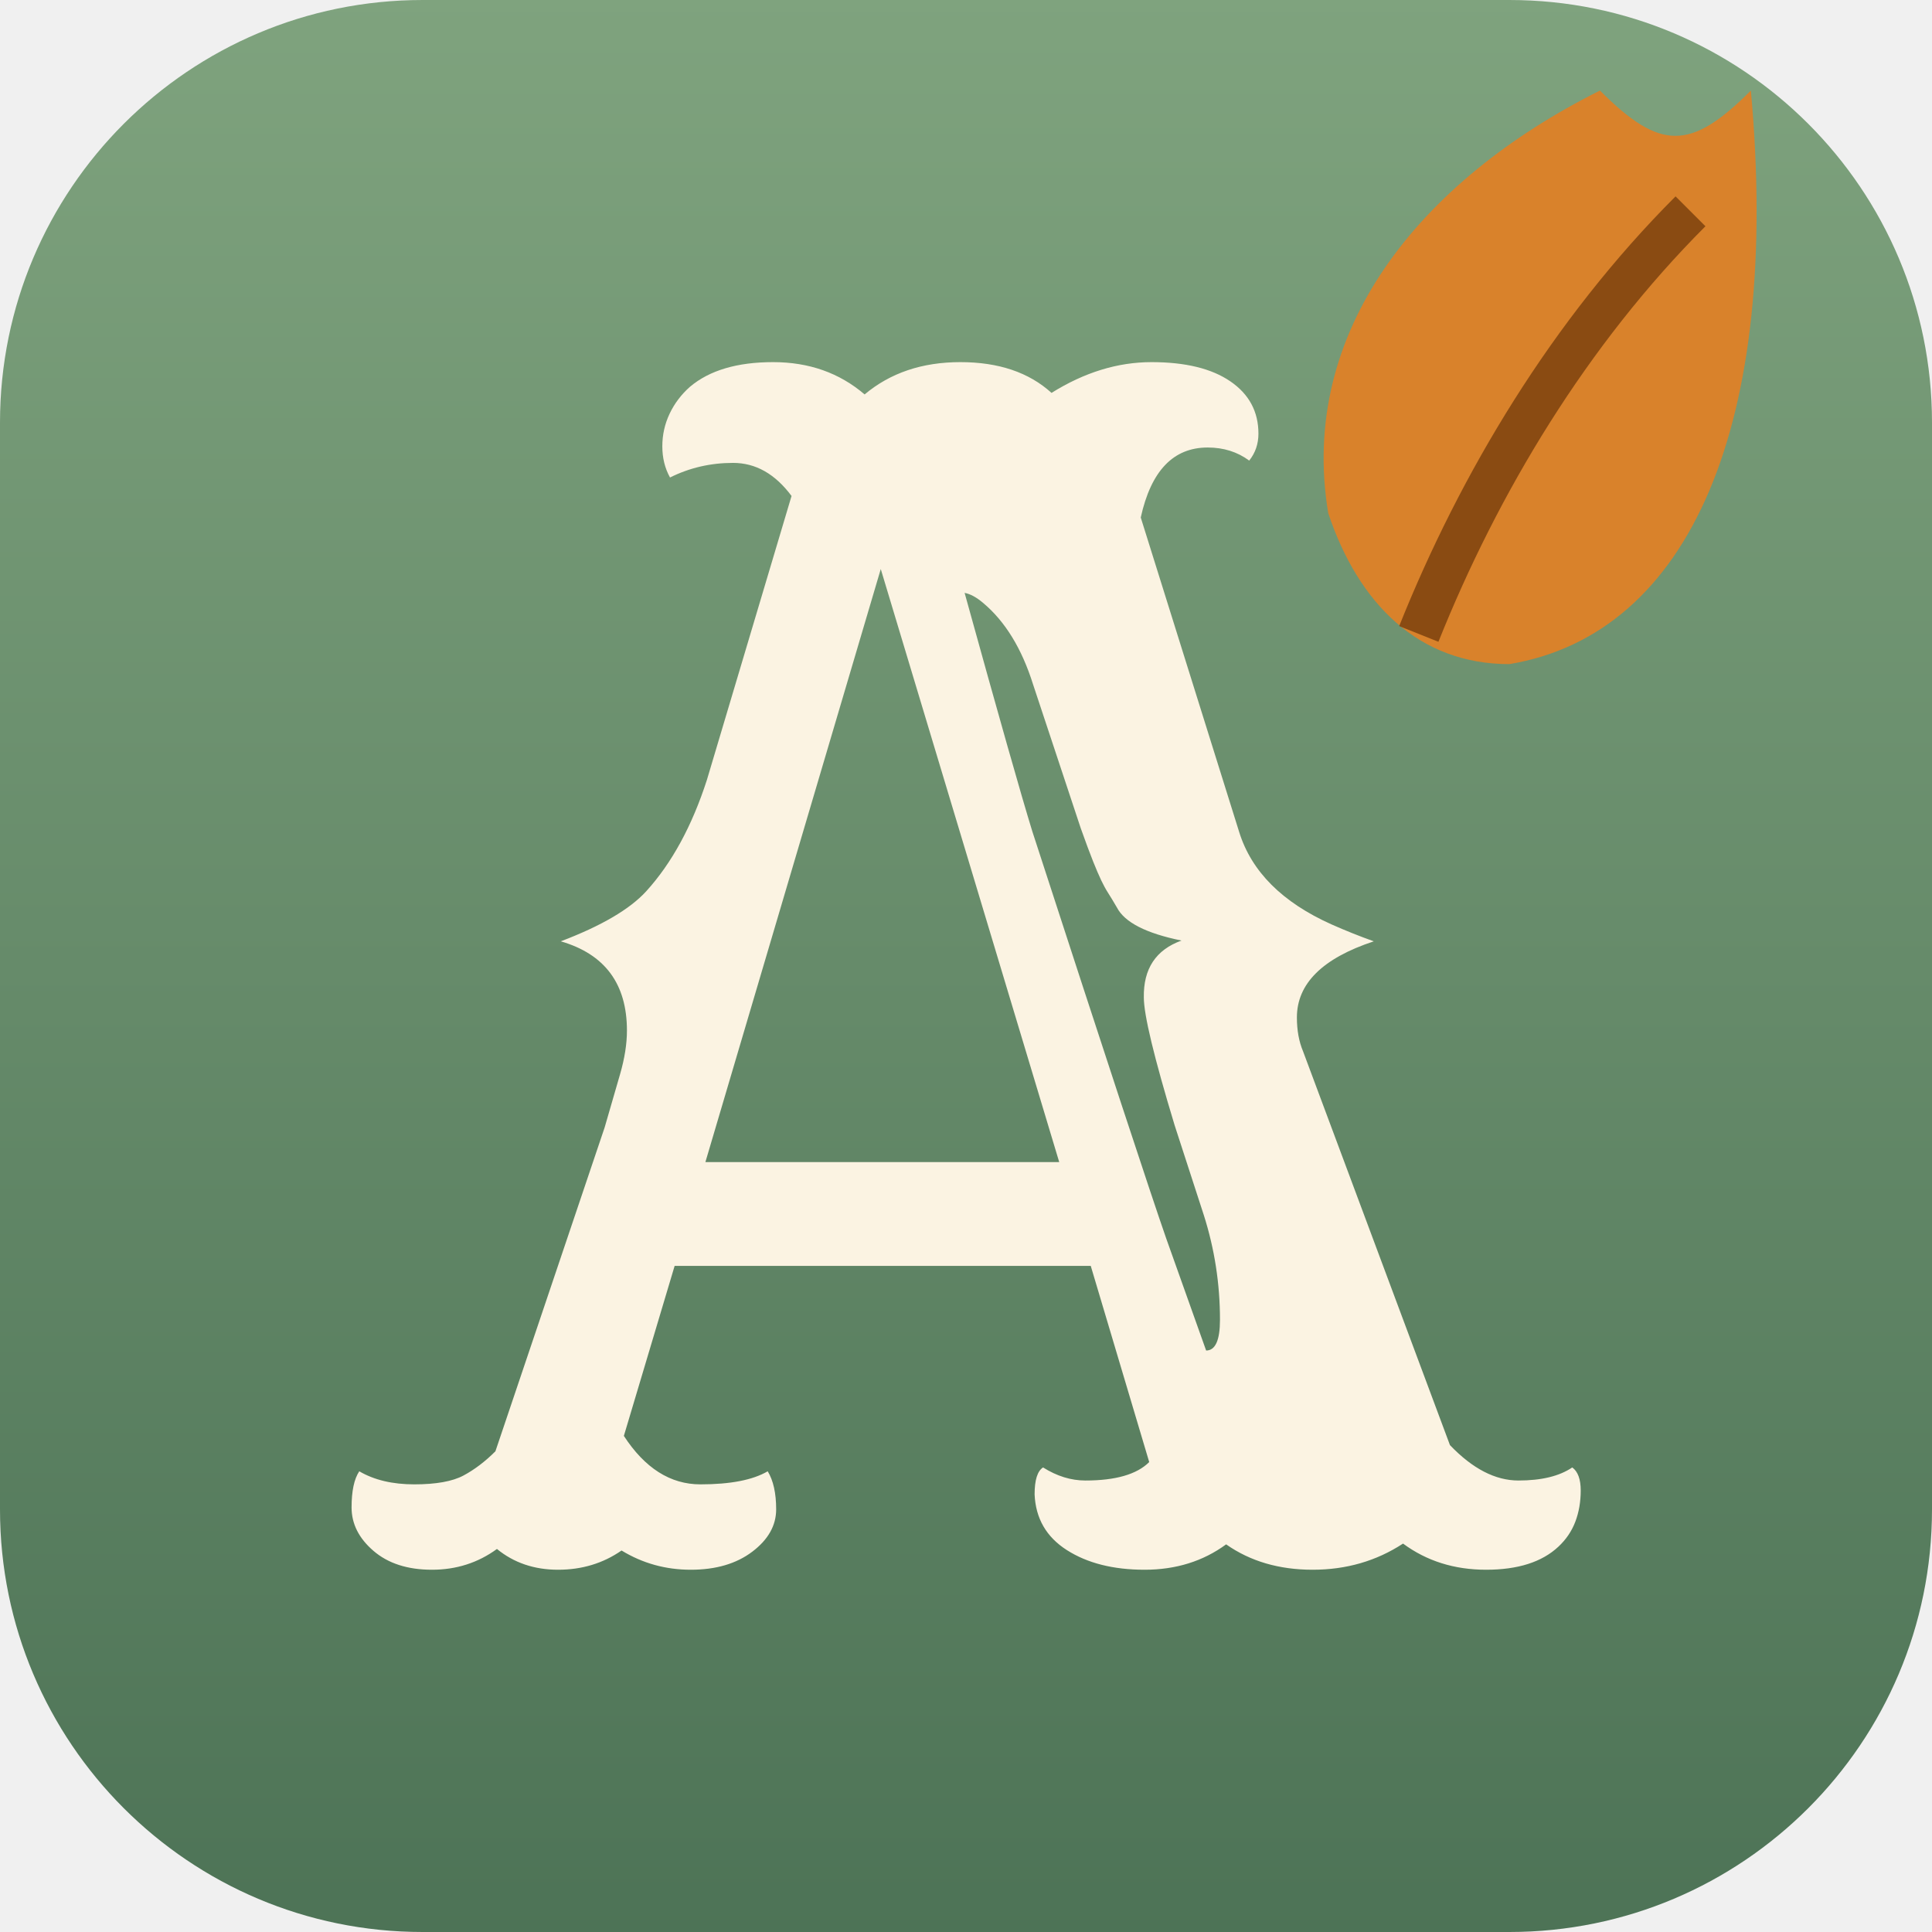
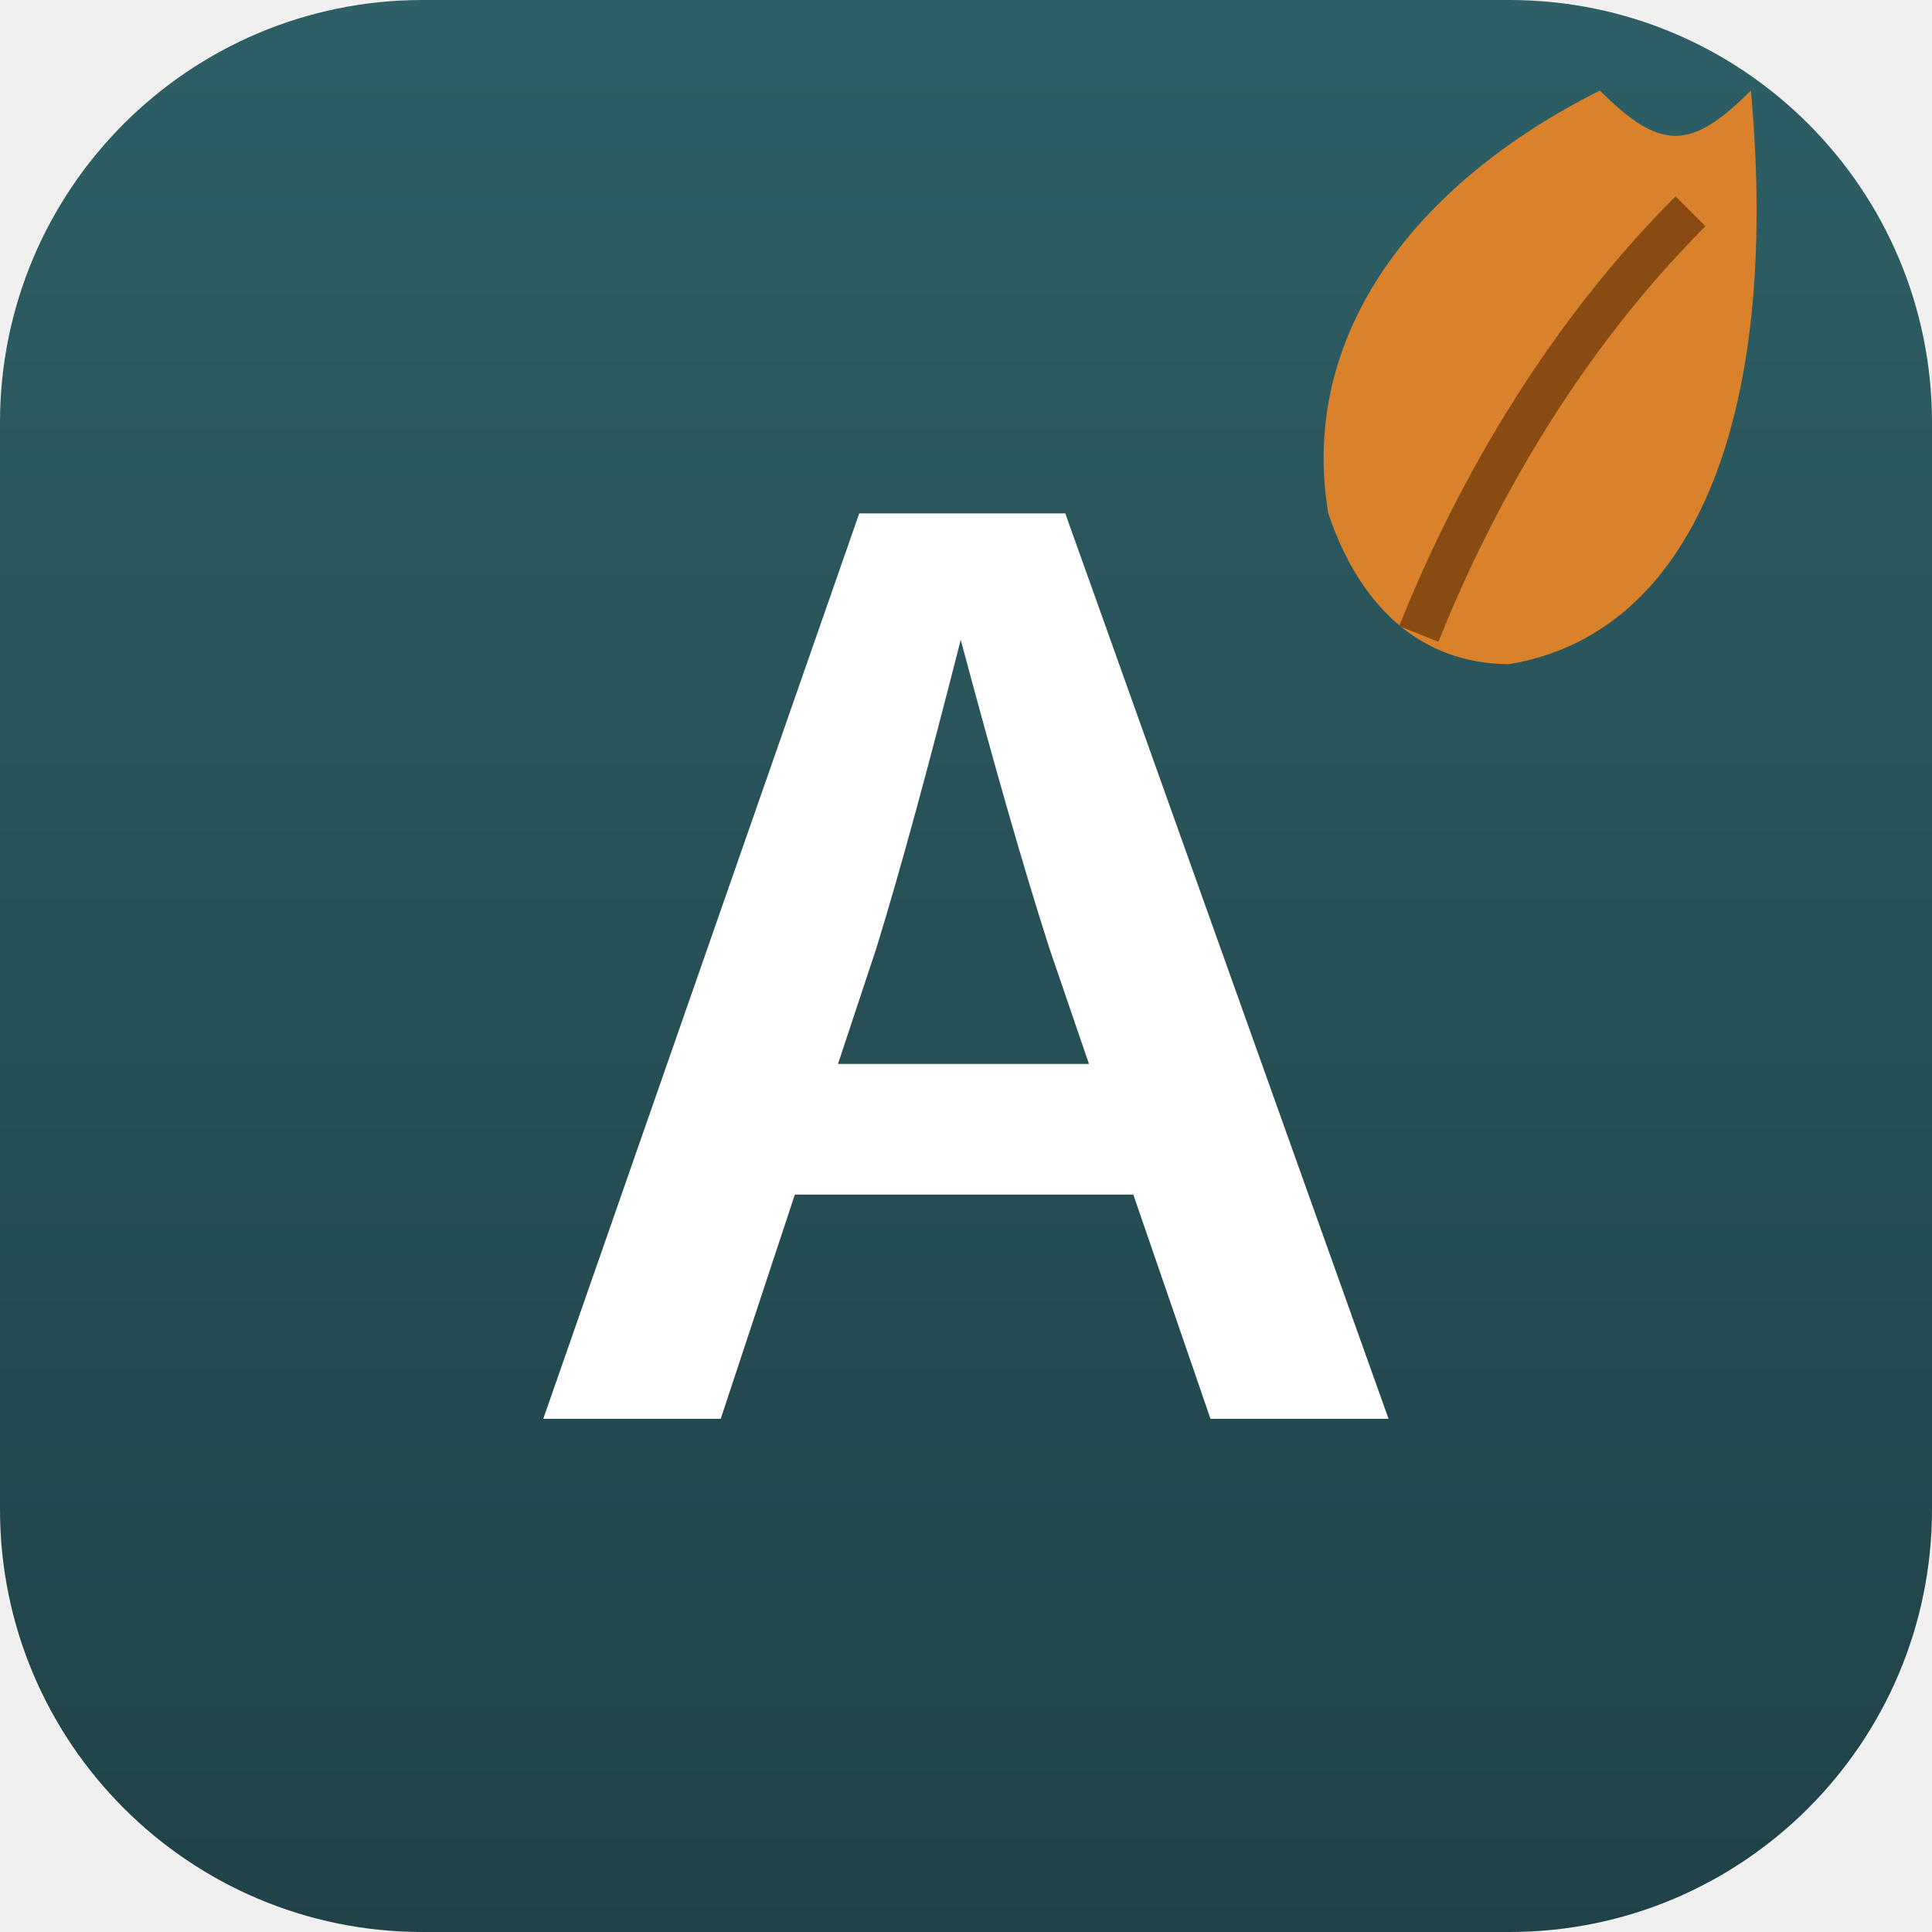
<svg xmlns="http://www.w3.org/2000/svg" viewBox="0 0 64 64">
  <defs>
    <linearGradient id="v" x1="0" y1="0" x2="0" y2="1">
-       <stop offset="0" stop-color="#7FA37E" />
-       <stop offset="1" stop-color="#4D7356" />
+       <stop offset="0" stop-color="#2E5F66" />
+       <stop offset="1" stop-color="#1F4248" />
    </linearGradient>
  </defs>
  <rect width="64" height="64" rx="14" fill="url(#v)" />
-   <g fill="#FBF3E2">
-     <path transform="translate(13.43 51.49) scale(0.02548 -0.02548)" d="M119 7Q82 -20 34.5 -20.0Q-13 -20 -41.5 4.5Q-70 29 -70.0 61.0Q-70 93 -60 108Q-31 91 11.5 91.0Q54 91 75.5 102.5Q97 114 117 134L259 555L279 624Q288 655 288 681Q288 772 202 797Q281 827 313 862Q363 917 392 1007L502 1376Q470 1419 426.0 1419.0Q382 1419 344 1400Q334 1418 334.0 1440.5Q334 1463 343.5 1483.0Q353 1503 370 1518Q408 1550 478.0 1550.0Q548 1550 597 1508Q647 1550 721.5 1550.0Q796 1550 840 1510Q904 1550 970.0 1550.0Q1036 1550 1072.5 1525.0Q1109 1500 1109 1457Q1109 1437 1097 1422Q1074 1439 1043 1439Q976 1439 956 1348L1084 939Q1108 862 1204 819Q1231 807 1259 797Q1159 764 1159 698Q1159 673 1167 654L1358 142Q1402 96 1447.0 96.0Q1492 96 1517 113Q1528 105 1528.0 83.0Q1528 61 1521.0 42.5Q1514 24 1499 10Q1467 -20 1405.0 -20.0Q1343 -20 1297 14Q1245 -20 1179.5 -20.0Q1114 -20 1067 13Q1022 -20 961.0 -20.0Q900 -20 860.0 5.5Q820 31 818 78Q818 106 829 113Q856 96 884 96Q943 96 967 120L891 375H350L284 154Q325 91 383.5 91.0Q442 91 471 108Q482 90 482.0 58.5Q482 27 451.0 3.5Q420 -20 371.0 -20.0Q322 -20 281 5Q245 -20 198.5 -20.0Q152 -20 119 7ZM850 510 618 1281 390 510ZM1041 265Q1059 265 1059 305Q1059 375 1038 441L1000 558Q960 690 960 724Q959 780 1009 798Q940 812 925 841Q918 853 913.5 860.0Q909 867 904.5 876.5Q900 886 894.0 901.0Q888 916 878 944L816 1131Q794 1201 751 1237Q738 1248 727 1250Q794 1008 815 940Q960 494 989 411ZM1336 175 1338 169Z" />
-   </g>
+   <path fill="#FFFFFF" transform="translate(16.99 47.00) scale(0.02013 -0.02013)" d="M50 0H342L464 369H1021L1148 0H1441L909 1490H570ZM535 584 598 774C639 907 684 1074 737 1282C792 1076 839 911 883 774L948 584Z" />
  <path fill="#D9822B" d="M53 3c-6 3-10 8-9 14 1 3 3 5 6 5 6-1 9-8 8-19-2 2-3 2-5 0z" />
  <path d="M47 21c2-5 5-10 9-14" stroke="#8A4B12" stroke-width="1.4" fill="none" />
</svg>
